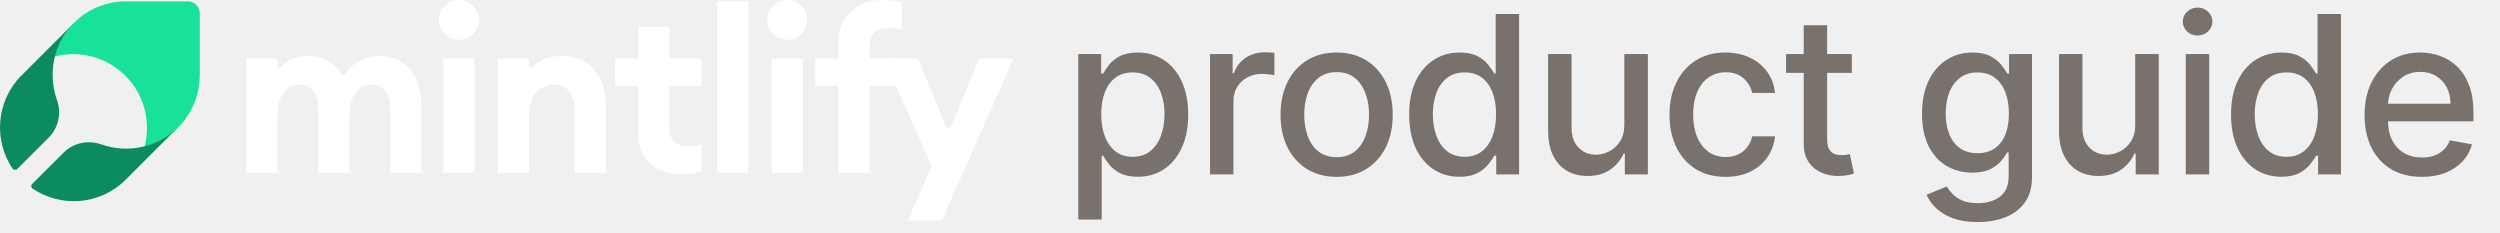
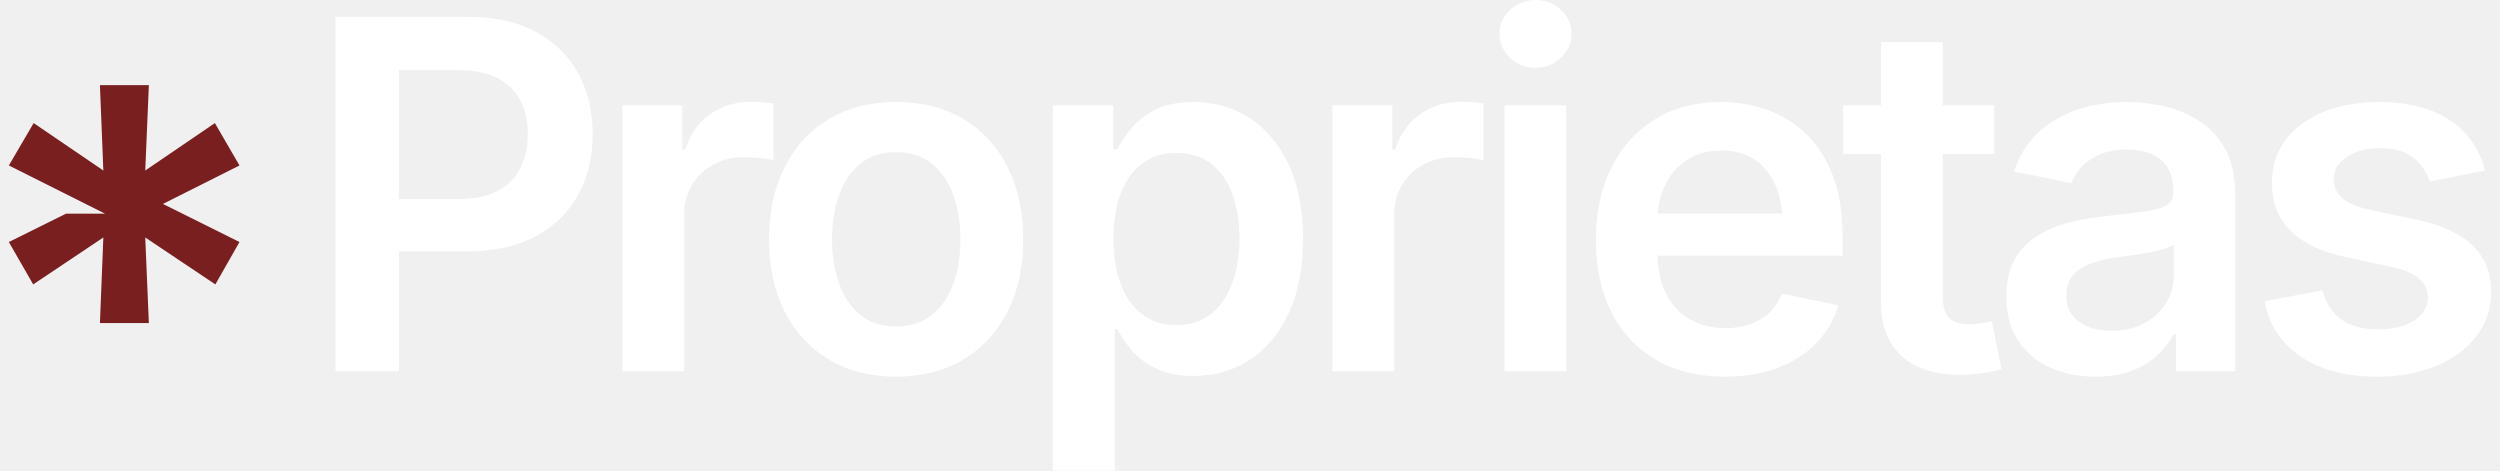
- <svg xmlns="http://www.w3.org/2000/svg" width="204" height="19" viewBox="0 0 204 19" fill="none">
-   <path d="M76.846 18H74.066L76.025 13.579L72.108 4.775H74.906L77.176 10.266C77.26 10.469 77.549 10.469 77.632 10.265L79.886 4.775H82.703L76.846 18Z" fill="white" />
-   <path d="M68.404 14.101V7.013H66.52V4.775H68.404V3.563C68.404 2.456 68.74 1.585 69.411 0.951C70.082 0.317 70.934 0 71.966 0C72.601 0 73.141 0.068 73.589 0.205V2.462C73.291 2.35 72.943 2.294 72.545 2.294C71.985 2.294 71.581 2.419 71.332 2.667C71.084 2.904 70.959 3.308 70.959 3.88V4.775H73.589V7.013H70.959V14.101H68.404Z" fill="white" />
-   <path d="M64.234 3.246C63.798 3.246 63.419 3.09 63.096 2.779C62.773 2.456 62.611 2.07 62.611 1.623C62.611 1.175 62.773 0.796 63.096 0.485C63.419 0.162 63.798 0 64.234 0C64.694 0 65.079 0.162 65.39 0.485C65.713 0.796 65.875 1.175 65.875 1.623C65.875 2.07 65.713 2.456 65.39 2.779C65.079 3.09 64.694 3.246 64.234 3.246ZM62.965 14.101V4.775H65.521V14.101H62.965Z" fill="white" />
-   <path d="M58.516 14.101V0.112H61.071V14.101H58.516Z" fill="white" />
-   <path d="M55.629 14.213C54.584 14.213 53.726 13.927 53.055 13.355C52.396 12.771 52.066 11.932 52.066 10.837V7.013H50.182V4.775H52.066V2.182H54.621V4.775H57.252V7.013H54.621V10.334C54.621 10.906 54.746 11.316 54.995 11.565C55.243 11.801 55.647 11.919 56.207 11.919C56.605 11.919 56.953 11.863 57.252 11.751V14.008C56.804 14.145 56.263 14.213 55.629 14.213Z" fill="white" />
-   <path d="M40.618 14.102V4.775H43.173V5.436C43.173 5.558 43.339 5.612 43.42 5.521C43.989 4.887 44.796 4.57 45.84 4.57C46.96 4.57 47.836 4.943 48.471 5.689C49.117 6.423 49.441 7.405 49.441 8.636V14.102H46.885V9.065C46.885 8.381 46.742 7.853 46.456 7.48C46.17 7.094 45.766 6.902 45.244 6.902C44.622 6.902 44.118 7.126 43.733 7.573C43.36 8.021 43.173 8.68 43.173 9.55V14.102H40.618Z" fill="white" />
-   <path d="M37.436 3.246C37.001 3.246 36.622 3.09 36.298 2.779C35.975 2.456 35.813 2.07 35.813 1.623C35.813 1.175 35.975 0.796 36.298 0.485C36.622 0.162 37.001 0 37.436 0C37.896 0 38.282 0.162 38.593 0.485C38.916 0.796 39.078 1.175 39.078 1.623C39.078 2.07 38.916 2.456 38.593 2.779C38.282 3.09 37.896 3.246 37.436 3.246ZM36.168 14.101V4.775H38.723V14.101H36.168Z" fill="white" />
-   <path d="M31.83 14.102V9.121C31.83 7.642 31.345 6.902 30.375 6.902C29.815 6.902 29.367 7.113 29.032 7.536C28.708 7.959 28.534 8.587 28.509 9.42V14.102H25.954V9.121C25.954 7.642 25.469 6.902 24.499 6.902C23.927 6.902 23.473 7.126 23.137 7.573C22.802 8.021 22.634 8.68 22.634 9.55V14.102H20.078V4.775H22.634V5.443C22.634 5.564 22.797 5.618 22.877 5.527C23.44 4.889 24.186 4.57 25.115 4.57C26.341 4.57 27.266 5.075 27.889 6.084C27.941 6.168 28.068 6.167 28.12 6.082C28.389 5.644 28.761 5.296 29.237 5.036C29.784 4.726 30.337 4.57 30.897 4.57C32.004 4.57 32.862 4.937 33.471 5.671C34.08 6.404 34.385 7.412 34.385 8.692V14.102H31.83Z" fill="white" />
-   <path d="M16.305 6.139V1.086C16.305 0.544 15.865 0.112 15.331 0.112H10.281C9.488 0.112 8.702 0.269 7.972 0.568C7.242 0.874 6.574 1.314 6.016 1.88L5.977 1.919C5.239 2.666 4.713 3.593 4.446 4.614C4.925 4.488 5.419 4.426 5.914 4.418C7.234 4.402 8.53 4.826 9.582 5.62C10.532 6.327 11.255 7.301 11.648 8.425C12.056 9.564 12.103 10.806 11.797 11.977C12.81 11.71 13.745 11.183 14.491 10.444L14.53 10.405C15.088 9.847 15.535 9.179 15.842 8.449C16.148 7.718 16.297 6.932 16.297 6.139H16.305Z" fill="#18E299" />
-   <path d="M4.295 6.053C4.303 4.503 4.921 3.016 6.008 1.904L1.807 6.108C1.791 6.124 1.775 6.131 1.76 6.147C0.735 7.165 0.117 8.527 0.015 9.967C-0.079 11.313 0.273 12.644 1.024 13.756C1.096 13.862 1.29 13.897 1.4 13.795L3.974 11.227C4.78 10.421 5.03 9.223 4.647 8.151C4.404 7.486 4.287 6.773 4.295 6.053Z" fill="#0C8C5E" />
-   <path d="M14.506 10.406C13.7 11.196 12.69 11.744 11.595 11.987C10.492 12.23 9.349 12.159 8.285 11.784C8.285 11.784 8.277 11.784 8.27 11.784C7.198 11.4 6.001 11.65 5.195 12.449L2.62 15.016C2.511 15.126 2.527 15.306 2.66 15.392C3.771 16.136 5.101 16.496 6.447 16.402C7.886 16.3 9.24 15.682 10.265 14.656L10.304 14.617L14.506 10.414V10.406Z" fill="#0C8C5E" />
-   <path d="M87.987 17.914V4.414H89.854V6.006H90.014C90.124 5.801 90.284 5.565 90.493 5.296C90.702 5.028 90.992 4.793 91.362 4.593C91.733 4.389 92.223 4.286 92.833 4.286C93.625 4.286 94.333 4.487 94.955 4.887C95.577 5.288 96.065 5.865 96.418 6.62C96.776 7.374 96.956 8.281 96.956 9.343C96.956 10.404 96.779 11.313 96.425 12.072C96.071 12.826 95.585 13.408 94.968 13.817C94.35 14.222 93.644 14.424 92.852 14.424C92.255 14.424 91.767 14.324 91.388 14.124C91.013 13.924 90.719 13.689 90.506 13.421C90.293 13.152 90.129 12.914 90.014 12.705H89.899V17.914H87.987ZM89.86 9.323C89.86 10.014 89.96 10.619 90.161 11.139C90.361 11.659 90.651 12.066 91.03 12.36C91.409 12.649 91.874 12.794 92.424 12.794C92.995 12.794 93.472 12.643 93.855 12.34C94.239 12.034 94.529 11.618 94.725 11.094C94.925 10.57 95.025 9.98 95.025 9.323C95.025 8.676 94.927 8.094 94.731 7.578C94.539 7.063 94.249 6.656 93.862 6.357C93.478 6.059 92.999 5.91 92.424 5.91C91.87 5.91 91.401 6.053 91.017 6.338C90.638 6.624 90.35 7.022 90.154 7.534C89.958 8.045 89.86 8.642 89.86 9.323ZM98.737 14.232V4.414H100.584V5.974H100.686C100.865 5.445 101.181 5.03 101.632 4.727C102.088 4.421 102.604 4.267 103.179 4.267C103.299 4.267 103.439 4.271 103.601 4.28C103.767 4.289 103.897 4.299 103.991 4.312V6.14C103.914 6.119 103.778 6.095 103.582 6.07C103.386 6.04 103.19 6.025 102.994 6.025C102.542 6.025 102.14 6.121 101.786 6.313C101.436 6.5 101.159 6.762 100.955 7.099C100.75 7.431 100.648 7.811 100.648 8.237V14.232H98.737ZM109.069 14.431C108.149 14.431 107.345 14.22 106.659 13.798C105.973 13.376 105.441 12.786 105.061 12.027C104.682 11.269 104.492 10.382 104.492 9.368C104.492 8.35 104.682 7.459 105.061 6.696C105.441 5.933 105.973 5.341 106.659 4.919C107.345 4.497 108.149 4.286 109.069 4.286C109.99 4.286 110.793 4.497 111.479 4.919C112.165 5.341 112.698 5.933 113.077 6.696C113.456 7.459 113.646 8.35 113.646 9.368C113.646 10.382 113.456 11.269 113.077 12.027C112.698 12.786 112.165 13.376 111.479 13.798C110.793 14.22 109.99 14.431 109.069 14.431ZM109.076 12.826C109.672 12.826 110.166 12.668 110.558 12.353C110.95 12.038 111.24 11.618 111.428 11.094C111.62 10.57 111.715 9.992 111.715 9.362C111.715 8.735 111.62 8.16 111.428 7.636C111.24 7.107 110.95 6.683 110.558 6.364C110.166 6.044 109.672 5.884 109.076 5.884C108.475 5.884 107.976 6.044 107.58 6.364C107.188 6.683 106.896 7.107 106.704 7.636C106.517 8.16 106.423 8.735 106.423 9.362C106.423 9.992 106.517 10.57 106.704 11.094C106.896 11.618 107.188 12.038 107.58 12.353C107.976 12.668 108.475 12.826 109.076 12.826ZM119.095 14.424C118.302 14.424 117.595 14.222 116.972 13.817C116.355 13.408 115.869 12.826 115.515 12.072C115.166 11.313 114.991 10.404 114.991 9.343C114.991 8.281 115.168 7.374 115.521 6.62C115.879 5.865 116.369 5.288 116.992 4.887C117.614 4.487 118.319 4.286 119.107 4.286C119.717 4.286 120.207 4.389 120.578 4.593C120.953 4.793 121.242 5.028 121.447 5.296C121.656 5.565 121.818 5.801 121.933 6.006H122.048V1.142H123.959V14.232H122.092V12.705H121.933C121.818 12.914 121.651 13.152 121.434 13.421C121.221 13.689 120.927 13.924 120.552 14.124C120.177 14.324 119.691 14.424 119.095 14.424ZM119.516 12.794C120.066 12.794 120.531 12.649 120.91 12.36C121.293 12.066 121.583 11.659 121.779 11.139C121.98 10.619 122.08 10.014 122.08 9.323C122.08 8.642 121.982 8.045 121.786 7.534C121.59 7.022 121.302 6.624 120.923 6.338C120.543 6.053 120.075 5.91 119.516 5.91C118.941 5.91 118.462 6.059 118.078 6.357C117.695 6.656 117.405 7.063 117.209 7.578C117.017 8.094 116.921 8.676 116.921 9.323C116.921 9.98 117.019 10.57 117.215 11.094C117.411 11.618 117.701 12.034 118.085 12.34C118.472 12.643 118.95 12.794 119.516 12.794ZM132.546 10.161V4.414H134.464V14.232H132.585V12.532H132.482C132.256 13.056 131.894 13.493 131.396 13.842C130.901 14.188 130.286 14.36 129.548 14.36C128.918 14.36 128.359 14.222 127.874 13.945C127.392 13.664 127.013 13.248 126.736 12.698C126.463 12.149 126.327 11.469 126.327 10.659V4.414H128.238V10.429C128.238 11.098 128.423 11.631 128.794 12.027C129.165 12.424 129.646 12.622 130.239 12.622C130.597 12.622 130.952 12.532 131.306 12.353C131.664 12.174 131.96 11.904 132.195 11.541C132.433 11.179 132.55 10.719 132.546 10.161ZM140.807 14.431C139.857 14.431 139.039 14.215 138.353 13.785C137.671 13.35 137.147 12.752 136.78 11.989C136.414 11.226 136.231 10.352 136.231 9.368C136.231 8.371 136.418 7.491 136.793 6.728C137.168 5.961 137.697 5.362 138.378 4.932C139.06 4.502 139.864 4.286 140.788 4.286C141.534 4.286 142.199 4.425 142.783 4.702C143.366 4.975 143.837 5.358 144.195 5.852C144.557 6.347 144.773 6.924 144.841 7.585H142.981C142.878 7.124 142.644 6.728 142.278 6.396C141.915 6.063 141.43 5.897 140.82 5.897C140.288 5.897 139.821 6.038 139.42 6.319C139.024 6.596 138.715 6.992 138.494 7.508C138.272 8.019 138.161 8.624 138.161 9.323C138.161 10.039 138.27 10.657 138.487 11.177C138.704 11.697 139.011 12.1 139.408 12.385C139.808 12.671 140.279 12.813 140.82 12.813C141.182 12.813 141.511 12.747 141.805 12.615C142.103 12.479 142.352 12.285 142.552 12.034C142.757 11.782 142.9 11.48 142.981 11.126H144.841C144.773 11.761 144.566 12.328 144.221 12.826C143.876 13.325 143.413 13.717 142.834 14.002C142.258 14.288 141.583 14.431 140.807 14.431ZM151.108 4.414V5.948H145.745V4.414H151.108ZM147.183 2.062H149.094V11.35C149.094 11.72 149.15 11.999 149.26 12.187C149.371 12.37 149.514 12.496 149.689 12.564C149.868 12.628 150.062 12.66 150.27 12.66C150.424 12.66 150.558 12.649 150.673 12.628C150.788 12.607 150.878 12.59 150.942 12.577L151.287 14.156C151.176 14.198 151.018 14.241 150.814 14.284C150.609 14.33 150.354 14.356 150.047 14.36C149.544 14.369 149.075 14.279 148.64 14.092C148.206 13.904 147.854 13.614 147.586 13.223C147.317 12.83 147.183 12.338 147.183 11.746V2.062ZM161.382 18.119C160.602 18.119 159.931 18.017 159.369 17.812C158.81 17.607 158.354 17.337 158.001 17C157.647 16.663 157.383 16.295 157.208 15.894L158.851 15.217C158.966 15.404 159.119 15.602 159.311 15.811C159.507 16.024 159.771 16.205 160.104 16.355C160.44 16.504 160.873 16.578 161.401 16.578C162.126 16.578 162.724 16.401 163.197 16.048C163.67 15.698 163.907 15.14 163.907 14.373V12.443H163.786C163.67 12.652 163.504 12.884 163.287 13.139C163.074 13.395 162.78 13.617 162.405 13.804C162.03 13.992 161.542 14.085 160.941 14.085C160.166 14.085 159.467 13.904 158.844 13.542C158.227 13.176 157.737 12.636 157.374 11.925C157.016 11.209 156.837 10.329 156.837 9.285C156.837 8.241 157.014 7.346 157.368 6.6C157.726 5.855 158.216 5.284 158.838 4.887C159.46 4.487 160.166 4.286 160.954 4.286C161.563 4.286 162.055 4.389 162.43 4.593C162.805 4.793 163.097 5.028 163.306 5.296C163.519 5.565 163.683 5.801 163.798 6.006H163.939V4.414H165.812V14.45C165.812 15.293 165.616 15.986 165.224 16.527C164.832 17.068 164.301 17.469 163.632 17.729C162.967 17.989 162.217 18.119 161.382 18.119ZM161.363 12.5C161.913 12.5 162.377 12.372 162.756 12.117C163.14 11.857 163.43 11.486 163.626 11.004C163.826 10.519 163.926 9.937 163.926 9.259C163.926 8.599 163.828 8.017 163.632 7.514C163.436 7.012 163.148 6.62 162.769 6.338C162.39 6.053 161.921 5.91 161.363 5.91C160.788 5.91 160.308 6.059 159.925 6.357C159.541 6.651 159.251 7.052 159.055 7.559C158.864 8.066 158.768 8.633 158.768 9.259C158.768 9.903 158.866 10.467 159.062 10.953C159.258 11.439 159.548 11.818 159.931 12.091C160.319 12.364 160.796 12.5 161.363 12.5ZM174.234 10.161V4.414H176.152V14.232H174.273V12.532H174.171C173.945 13.056 173.582 13.493 173.084 13.842C172.59 14.188 171.974 14.36 171.237 14.36C170.606 14.36 170.048 14.222 169.562 13.945C169.08 13.664 168.701 13.248 168.424 12.698C168.151 12.149 168.015 11.469 168.015 10.659V4.414H169.926V10.429C169.926 11.098 170.112 11.631 170.482 12.027C170.853 12.424 171.335 12.622 171.927 12.622C172.285 12.622 172.641 12.532 172.994 12.353C173.352 12.174 173.649 11.904 173.883 11.541C174.122 11.179 174.239 10.719 174.234 10.161ZM178.36 14.232V4.414H180.271V14.232H178.36ZM179.325 2.899C178.993 2.899 178.707 2.789 178.469 2.567C178.234 2.341 178.117 2.073 178.117 1.762C178.117 1.446 178.234 1.178 178.469 0.956C178.707 0.73 178.993 0.617 179.325 0.617C179.658 0.617 179.941 0.73 180.175 0.956C180.414 1.178 180.533 1.446 180.533 1.762C180.533 2.073 180.414 2.341 180.175 2.567C179.941 2.789 179.658 2.899 179.325 2.899ZM186.158 14.424C185.365 14.424 184.658 14.222 184.036 13.817C183.418 13.408 182.932 12.826 182.578 12.072C182.229 11.313 182.054 10.404 182.054 9.343C182.054 8.281 182.231 7.374 182.585 6.62C182.943 5.865 183.433 5.288 184.055 4.887C184.677 4.487 185.382 4.286 186.171 4.286C186.78 4.286 187.27 4.389 187.641 4.593C188.016 4.793 188.306 5.028 188.51 5.296C188.719 5.565 188.881 5.801 188.996 6.006H189.111V1.142H191.022V14.232H189.156V12.705H188.996C188.881 12.914 188.715 13.152 188.497 13.421C188.284 13.689 187.99 13.924 187.615 14.124C187.24 14.324 186.755 14.424 186.158 14.424ZM186.58 12.794C187.13 12.794 187.594 12.649 187.973 12.36C188.357 12.066 188.647 11.659 188.843 11.139C189.043 10.619 189.143 10.014 189.143 9.323C189.143 8.642 189.045 8.045 188.849 7.534C188.653 7.022 188.365 6.624 187.986 6.338C187.607 6.053 187.138 5.91 186.58 5.91C186.005 5.91 185.525 6.059 185.142 6.357C184.758 6.656 184.468 7.063 184.272 7.578C184.081 8.094 183.985 8.676 183.985 9.323C183.985 9.98 184.083 10.57 184.279 11.094C184.475 11.618 184.764 12.034 185.148 12.34C185.536 12.643 186.013 12.794 186.58 12.794ZM197.622 14.431C196.654 14.431 195.821 14.224 195.122 13.81C194.428 13.393 193.891 12.807 193.512 12.053C193.137 11.294 192.949 10.406 192.949 9.387C192.949 8.382 193.137 7.495 193.512 6.728C193.891 5.961 194.419 5.362 195.097 4.932C195.779 4.502 196.575 4.286 197.487 4.286C198.041 4.286 198.578 4.378 199.098 4.561C199.618 4.745 200.085 5.032 200.498 5.424C200.911 5.816 201.237 6.325 201.476 6.952C201.715 7.574 201.834 8.33 201.834 9.221V9.899H194.029V8.467H199.961C199.961 7.964 199.859 7.519 199.654 7.131C199.45 6.739 199.162 6.43 198.791 6.204C198.425 5.978 197.994 5.865 197.5 5.865C196.963 5.865 196.494 5.997 196.094 6.262C195.698 6.521 195.391 6.862 195.173 7.284C194.96 7.702 194.854 8.156 194.854 8.646V9.764C194.854 10.421 194.969 10.979 195.199 11.439C195.433 11.899 195.759 12.251 196.177 12.494C196.595 12.732 197.083 12.852 197.641 12.852C198.003 12.852 198.333 12.801 198.632 12.698C198.93 12.592 199.188 12.434 199.405 12.225C199.622 12.017 199.789 11.759 199.904 11.452L201.713 11.778C201.568 12.31 201.308 12.777 200.933 13.178C200.562 13.574 200.095 13.883 199.533 14.105C198.975 14.322 198.338 14.431 197.622 14.431Z" fill="#78716C" />
+ <svg xmlns="http://www.w3.org/2000/svg" width="170" height="32" viewBox="0 0 1976.93 374.78">
+   <g>
+     <path fill="#7a1f1f" d="M183.68,131.78l-19.59-33.76-55.45,37.76,2.87-67.97h-38.98l2.73,68-55.5-37.79L0,131.78l43.07,21.58,18.05,9.05,15.52,7.78h-31.19L0,192.75l19.39,33.76,55.88-37.4-2.74,68.16h38.98l-2.88-68.14,55.84,37.38,19.21-33.76-60.98-30.34,60.98-30.63Z" />
+     <g>
+       <path fill="#fff" d="M260.12,295.62V13.45h105.48c21.59,0,39.77,4.04,54.54,12.12,14.77,8.08,25.94,19.16,33.52,33.24,7.58,14.08,11.36,30.08,11.36,48.01s-3.82,34.09-11.46,48.1c-7.64,14.01-18.91,25.06-33.8,33.14-14.9,8.08-33.21,12.12-54.92,12.12h-69.88v-41.66h63.25c12.75,0,23.2-2.21,31.34-6.63,8.14-4.42,14.14-10.54,17.99-18.37,3.85-7.83,5.78-16.73,5.78-26.7s-1.93-18.81-5.78-26.51c-3.85-7.7-9.88-13.7-18.09-17.99-8.21-4.29-18.75-6.44-31.63-6.44h-47.16v239.75h-50.56Z" />
+       <path fill="#fff" d="M488.63,295.62V83.9h47.72v35.41h2.27c3.79-12.25,10.42-21.68,19.88-28.31,9.47-6.63,20.26-9.94,32.38-9.94,2.78,0,5.87.13,9.28.38,3.41.25,6.31.57,8.71.95v45.26c-2.02-.63-5.3-1.2-9.85-1.7-4.55-.5-9.03-.76-13.45-.76-9.09,0-17.27,1.96-24.52,5.87-7.26,3.92-12.94,9.31-17.04,16.19-4.1,6.88-6.15,14.8-6.15,23.77v124.61h-49.24Z" />
+       <path fill="#fff" d="M706.53,299.98c-20.58,0-38.44-4.58-53.59-13.73-15.15-9.15-26.86-21.9-35.13-38.25-8.27-16.35-12.4-35.38-12.4-57.1s4.13-41.19,12.4-57.67c8.27-16.48,19.98-29.26,35.13-38.35,15.15-9.09,33.01-13.63,53.59-13.63s38.63,4.54,53.78,13.63c15.15,9.09,26.86,21.87,35.13,38.35,8.27,16.48,12.4,35.7,12.4,57.67s-4.14,40.75-12.4,57.1c-8.27,16.35-19.98,29.1-35.13,38.25-15.15,9.16-33.08,13.73-53.78,13.73ZM706.53,260.02c11.49,0,21.05-3.09,28.69-9.28,7.64-6.18,13.32-14.52,17.04-25,3.72-10.48,5.59-22.16,5.59-35.04s-1.86-24.74-5.59-35.23c-3.73-10.48-9.41-18.81-17.04-25-7.64-6.18-17.2-9.28-28.69-9.28s-20.99,3.09-28.5,9.28c-7.51,6.19-13.13,14.49-16.85,24.9-3.73,10.42-5.59,22.19-5.59,35.32s1.86,24.56,5.59,35.04c3.72,10.48,9.34,18.81,16.85,25,7.51,6.19,17.01,9.28,28.5,9.28Z" />
+       <path fill="#fff" d="M831.45,374.78V83.9h48.1v35.04h3.22c2.52-5.05,6.12-10.48,10.79-16.29,4.67-5.81,11.01-10.82,19.03-15.06,8.02-4.23,18.27-6.34,30.77-6.34,16.41,0,31.18,4.17,44.32,12.5,13.13,8.33,23.58,20.61,31.34,36.83,7.76,16.22,11.65,36.08,11.65,59.56s-3.79,42.99-11.36,59.28c-7.58,16.29-17.96,28.69-31.15,37.21-13.19,8.52-28.19,12.78-44.98,12.78-12,0-22.03-2.05-30.11-6.16-8.08-4.1-14.52-9.06-19.32-14.87-4.8-5.81-8.46-11.24-10.98-16.29h-2.08v112.68h-49.24ZM929.92,258.88c10.98,0,20.2-3,27.65-9,7.45-6,13.07-14.2,16.85-24.62s5.68-22.19,5.68-35.32-1.86-24.84-5.59-35.13c-3.73-10.29-9.31-18.37-16.76-24.24-7.45-5.87-16.73-8.81-27.84-8.81s-20.01,2.84-27.46,8.52c-7.45,5.68-13.1,13.61-16.95,23.77-3.85,10.16-5.78,22.13-5.78,35.89s1.92,25.82,5.78,36.17c3.85,10.35,9.53,18.4,17.04,24.15,7.51,5.75,16.63,8.62,27.37,8.62Z" />
+       <path fill="#fff" d="M1054.08,295.62V83.9h47.72v35.41h2.27c3.79-12.25,10.42-21.68,19.88-28.31,9.47-6.63,20.26-9.94,32.38-9.94,2.78,0,5.87.13,9.28.38,3.41.25,6.31.57,8.71.95v45.26c-2.02-.63-5.3-1.2-9.85-1.7-4.55-.5-9.03-.76-13.45-.76-9.09,0-17.27,1.96-24.52,5.87-7.26,3.92-12.94,9.31-17.04,16.19-4.1,6.88-6.15,14.8-6.15,23.77v124.61h-49.24Z" />
+       <path fill="#fff" d="M1215.74,53.97c-7.83,0-14.55-2.65-20.17-7.95-5.62-5.3-8.43-11.61-8.43-18.94s2.81-13.98,8.43-19.22c5.62-5.24,12.34-7.86,20.17-7.86s14.74,2.62,20.36,7.86c5.62,5.24,8.43,11.58,8.43,19.03s-2.81,13.83-8.43,19.13c-5.62,5.3-12.4,7.95-20.36,7.95ZM1191.12,295.62V83.9h49.24v211.73h-49.24Z" />
+       <path fill="#fff" d="M1366.79,299.98c-21.34,0-39.67-4.48-55.01-13.45-15.34-8.96-27.15-21.59-35.41-37.88-8.27-16.29-12.4-35.48-12.4-57.57s4.07-40.97,12.21-57.38c8.14-16.41,19.7-29.26,34.66-38.54s32.54-13.92,52.74-13.92c12.88,0,25.16,2.08,36.83,6.25,11.68,4.17,22.03,10.61,31.06,19.32,9.02,8.71,16.1,19.79,21.21,33.24,5.11,13.45,7.67,29.45,7.67,48.01v15.53h-173.09v-33.52h148.66l-23.1,9.85c0-11.87-1.83-22.31-5.49-31.34-3.66-9.03-9.12-16.06-16.38-21.12-7.26-5.05-16.32-7.58-27.18-7.58s-20.07,2.56-27.65,7.67-13.35,11.93-17.33,20.45c-3.98,8.52-5.97,18.02-5.97,28.5v23.1c0,13.38,2.27,24.68,6.82,33.9,4.54,9.22,10.92,16.16,19.13,20.83,8.21,4.67,17.74,7.01,28.6,7.01,7.2,0,13.73-1.04,19.6-3.12,5.87-2.08,10.95-5.18,15.25-9.28,4.29-4.1,7.51-9.12,9.66-15.06l45.26,9.28c-3.41,11.36-9.22,21.31-17.42,29.83-8.21,8.52-18.46,15.15-30.77,19.88-12.31,4.73-26.36,7.1-42.14,7.1Z" />
+       <path fill="#fff" d="M1581.09,83.9v38.63h-120.26v-38.63h120.26ZM1490.95,33.52h49.24v202.45c0,7.7,1.64,13.35,4.92,16.95,3.28,3.6,8.65,5.4,16.1,5.4,2.27,0,5.27-.28,9-.85,3.72-.57,6.72-1.1,9-1.61l7.76,38.07c-5.43,1.64-10.98,2.81-16.67,3.5-5.68.69-11.11,1.04-16.29,1.04-20.33,0-35.92-5.05-46.78-15.15-10.86-10.1-16.29-24.49-16.29-43.18V33.52Z" />
+       <path fill="#fff" d="M1661.69,299.98c-13.38,0-25.44-2.43-36.17-7.29-10.73-4.86-19.19-12.03-25.38-21.49-6.19-9.47-9.28-21.15-9.28-35.04,0-11.99,2.24-21.9,6.72-29.73,4.48-7.83,10.54-14.08,18.18-18.75,7.64-4.67,16.25-8.21,25.85-10.61,9.59-2.4,19.57-4.1,29.92-5.11,12.24-1.39,22.22-2.59,29.92-3.6,7.7-1.01,13.35-2.65,16.95-4.92,3.6-2.27,5.4-5.81,5.4-10.61v-.95c0-6.94-1.39-12.85-4.17-17.71-2.78-4.86-6.91-8.58-12.4-11.17-5.49-2.59-12.28-3.88-20.36-3.88s-15.31,1.26-21.31,3.79c-6,2.53-10.89,5.81-14.68,9.85-3.79,4.04-6.57,8.4-8.33,13.07l-45.64-9.28c4.17-12.5,10.61-22.82,19.32-30.96,8.71-8.14,19.09-14.23,31.15-18.28,12.06-4.04,25.16-6.06,39.3-6.06,9.97,0,20.04,1.17,30.21,3.5,10.16,2.34,19.47,6.28,27.93,11.84,8.46,5.56,15.27,13,20.45,22.35,5.18,9.34,7.76,21.09,7.76,35.22v141.47h-47.16v-29.16h-1.89c-3.16,5.94-7.48,11.46-12.97,16.57s-12.31,9.22-20.45,12.31c-8.14,3.09-17.77,4.64-28.88,4.64ZM1674.38,263.43c10.23,0,19.03-2.02,26.42-6.06,7.39-4.04,13.13-9.37,17.23-16,4.1-6.63,6.15-13.85,6.15-21.68v-25c-1.64,1.26-4.39,2.46-8.24,3.6-3.85,1.14-8.14,2.15-12.88,3.03-4.73.88-9.41,1.64-14.01,2.27-4.61.63-8.49,1.14-11.65,1.52-7.32,1.01-13.95,2.65-19.89,4.92-5.94,2.27-10.58,5.46-13.92,9.56-3.35,4.1-5.02,9.44-5.02,16,0,6.06,1.54,11.14,4.64,15.25,3.09,4.1,7.32,7.23,12.69,9.37,5.37,2.15,11.52,3.22,18.46,3.22Z" />
+       <path fill="#fff" d="M1886.03,299.98c-16.29,0-30.68-2.34-43.18-7.01-12.5-4.67-22.76-11.49-30.77-20.45-8.02-8.96-13.23-19.82-15.62-32.57l46.02-8.71c2.9,10.48,8.05,18.27,15.43,23.39s17.07,7.67,29.07,7.67,21.75-2.43,28.88-7.29c7.13-4.86,10.7-10.89,10.7-18.09,0-6.06-2.34-11.08-7.01-15.06-4.67-3.98-11.87-7.04-21.59-9.18l-36.17-7.76c-19.95-4.29-34.85-11.36-44.69-21.21s-14.77-22.54-14.77-38.07c0-13.13,3.6-24.49,10.79-34.09,7.2-9.59,17.2-17.04,30.02-22.35,12.81-5.3,27.68-7.95,44.6-7.95,16.03,0,29.83,2.27,41.38,6.82s20.89,10.89,28.03,19.03c7.13,8.14,12.09,17.71,14.87,28.69l-43.94,8.71c-2.4-7.45-6.75-13.73-13.07-18.84-6.32-5.11-15.22-7.67-26.7-7.67-10.48,0-19.22,2.31-26.23,6.91-7.01,4.61-10.51,10.51-10.51,17.71,0,6.19,2.33,11.3,7.01,15.34,4.67,4.04,12.37,7.2,23.1,9.47l35.98,7.58c20.07,4.29,34.97,11.17,44.69,20.64,9.72,9.47,14.58,21.65,14.58,36.55,0,13.38-3.85,25.16-11.55,35.32-7.7,10.17-18.4,18.12-32.1,23.86-13.7,5.74-29.45,8.62-47.25,8.62Z" />
+     </g>
+   </g>
</svg>
